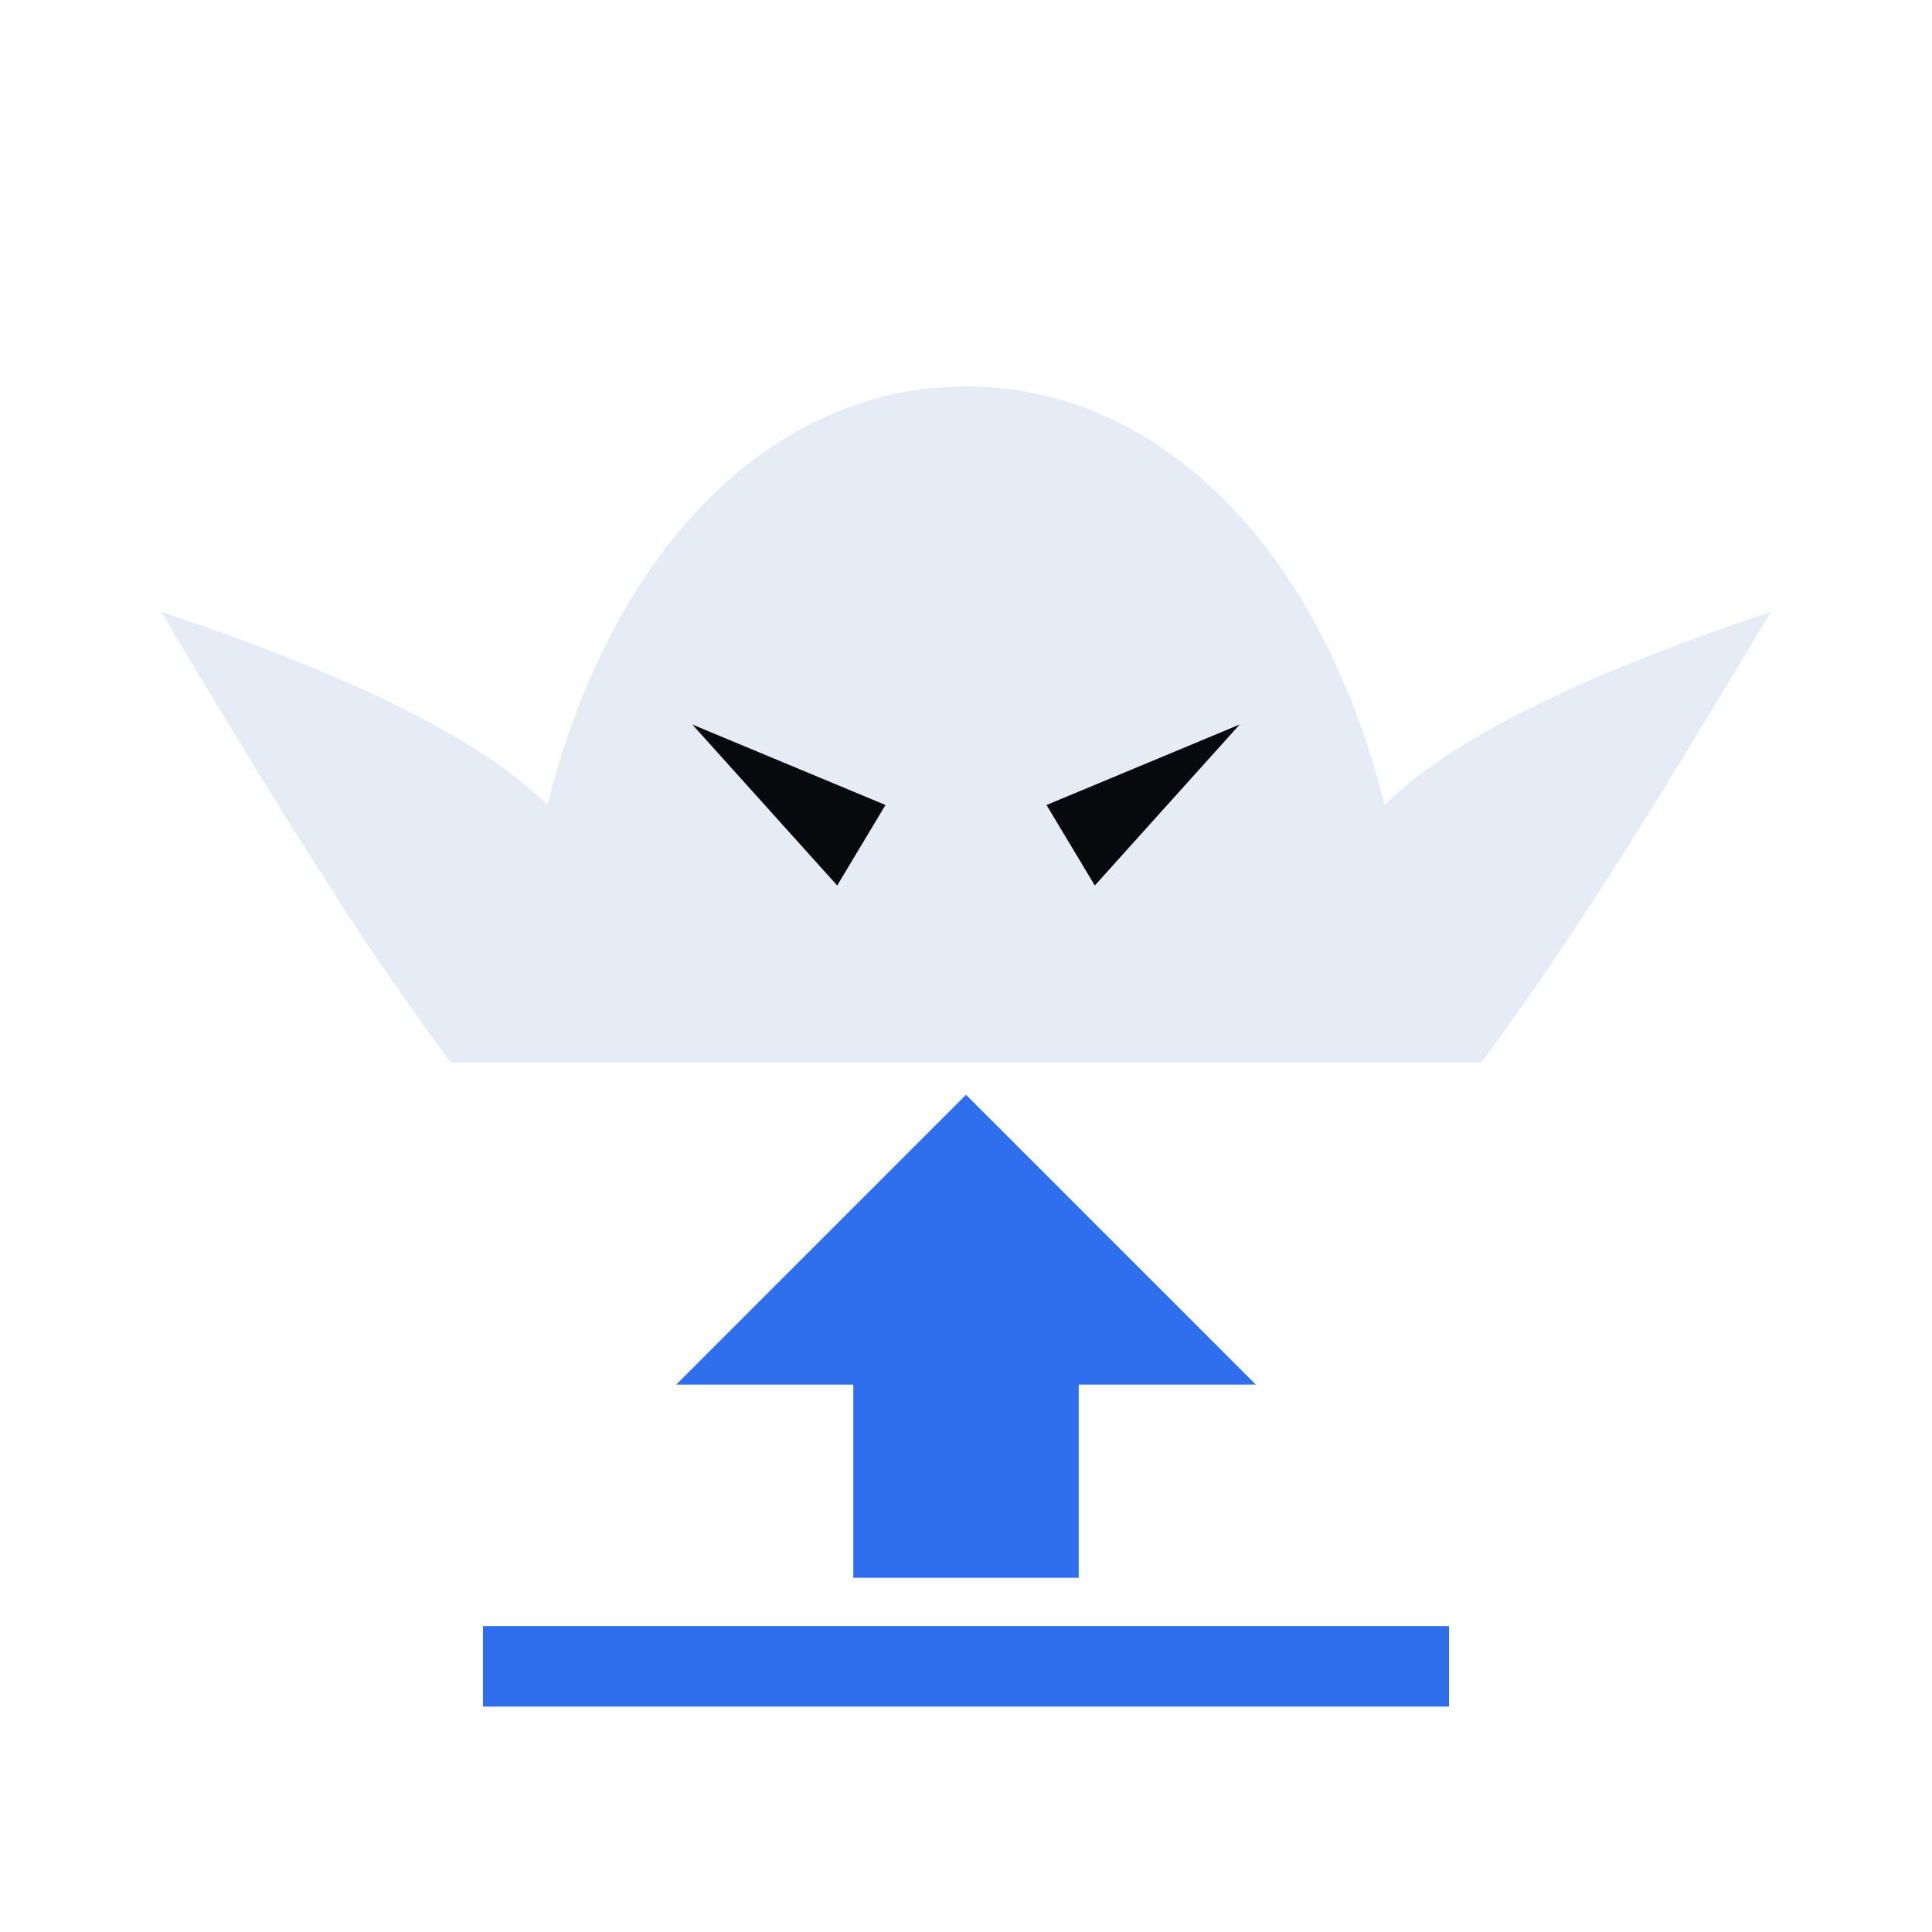
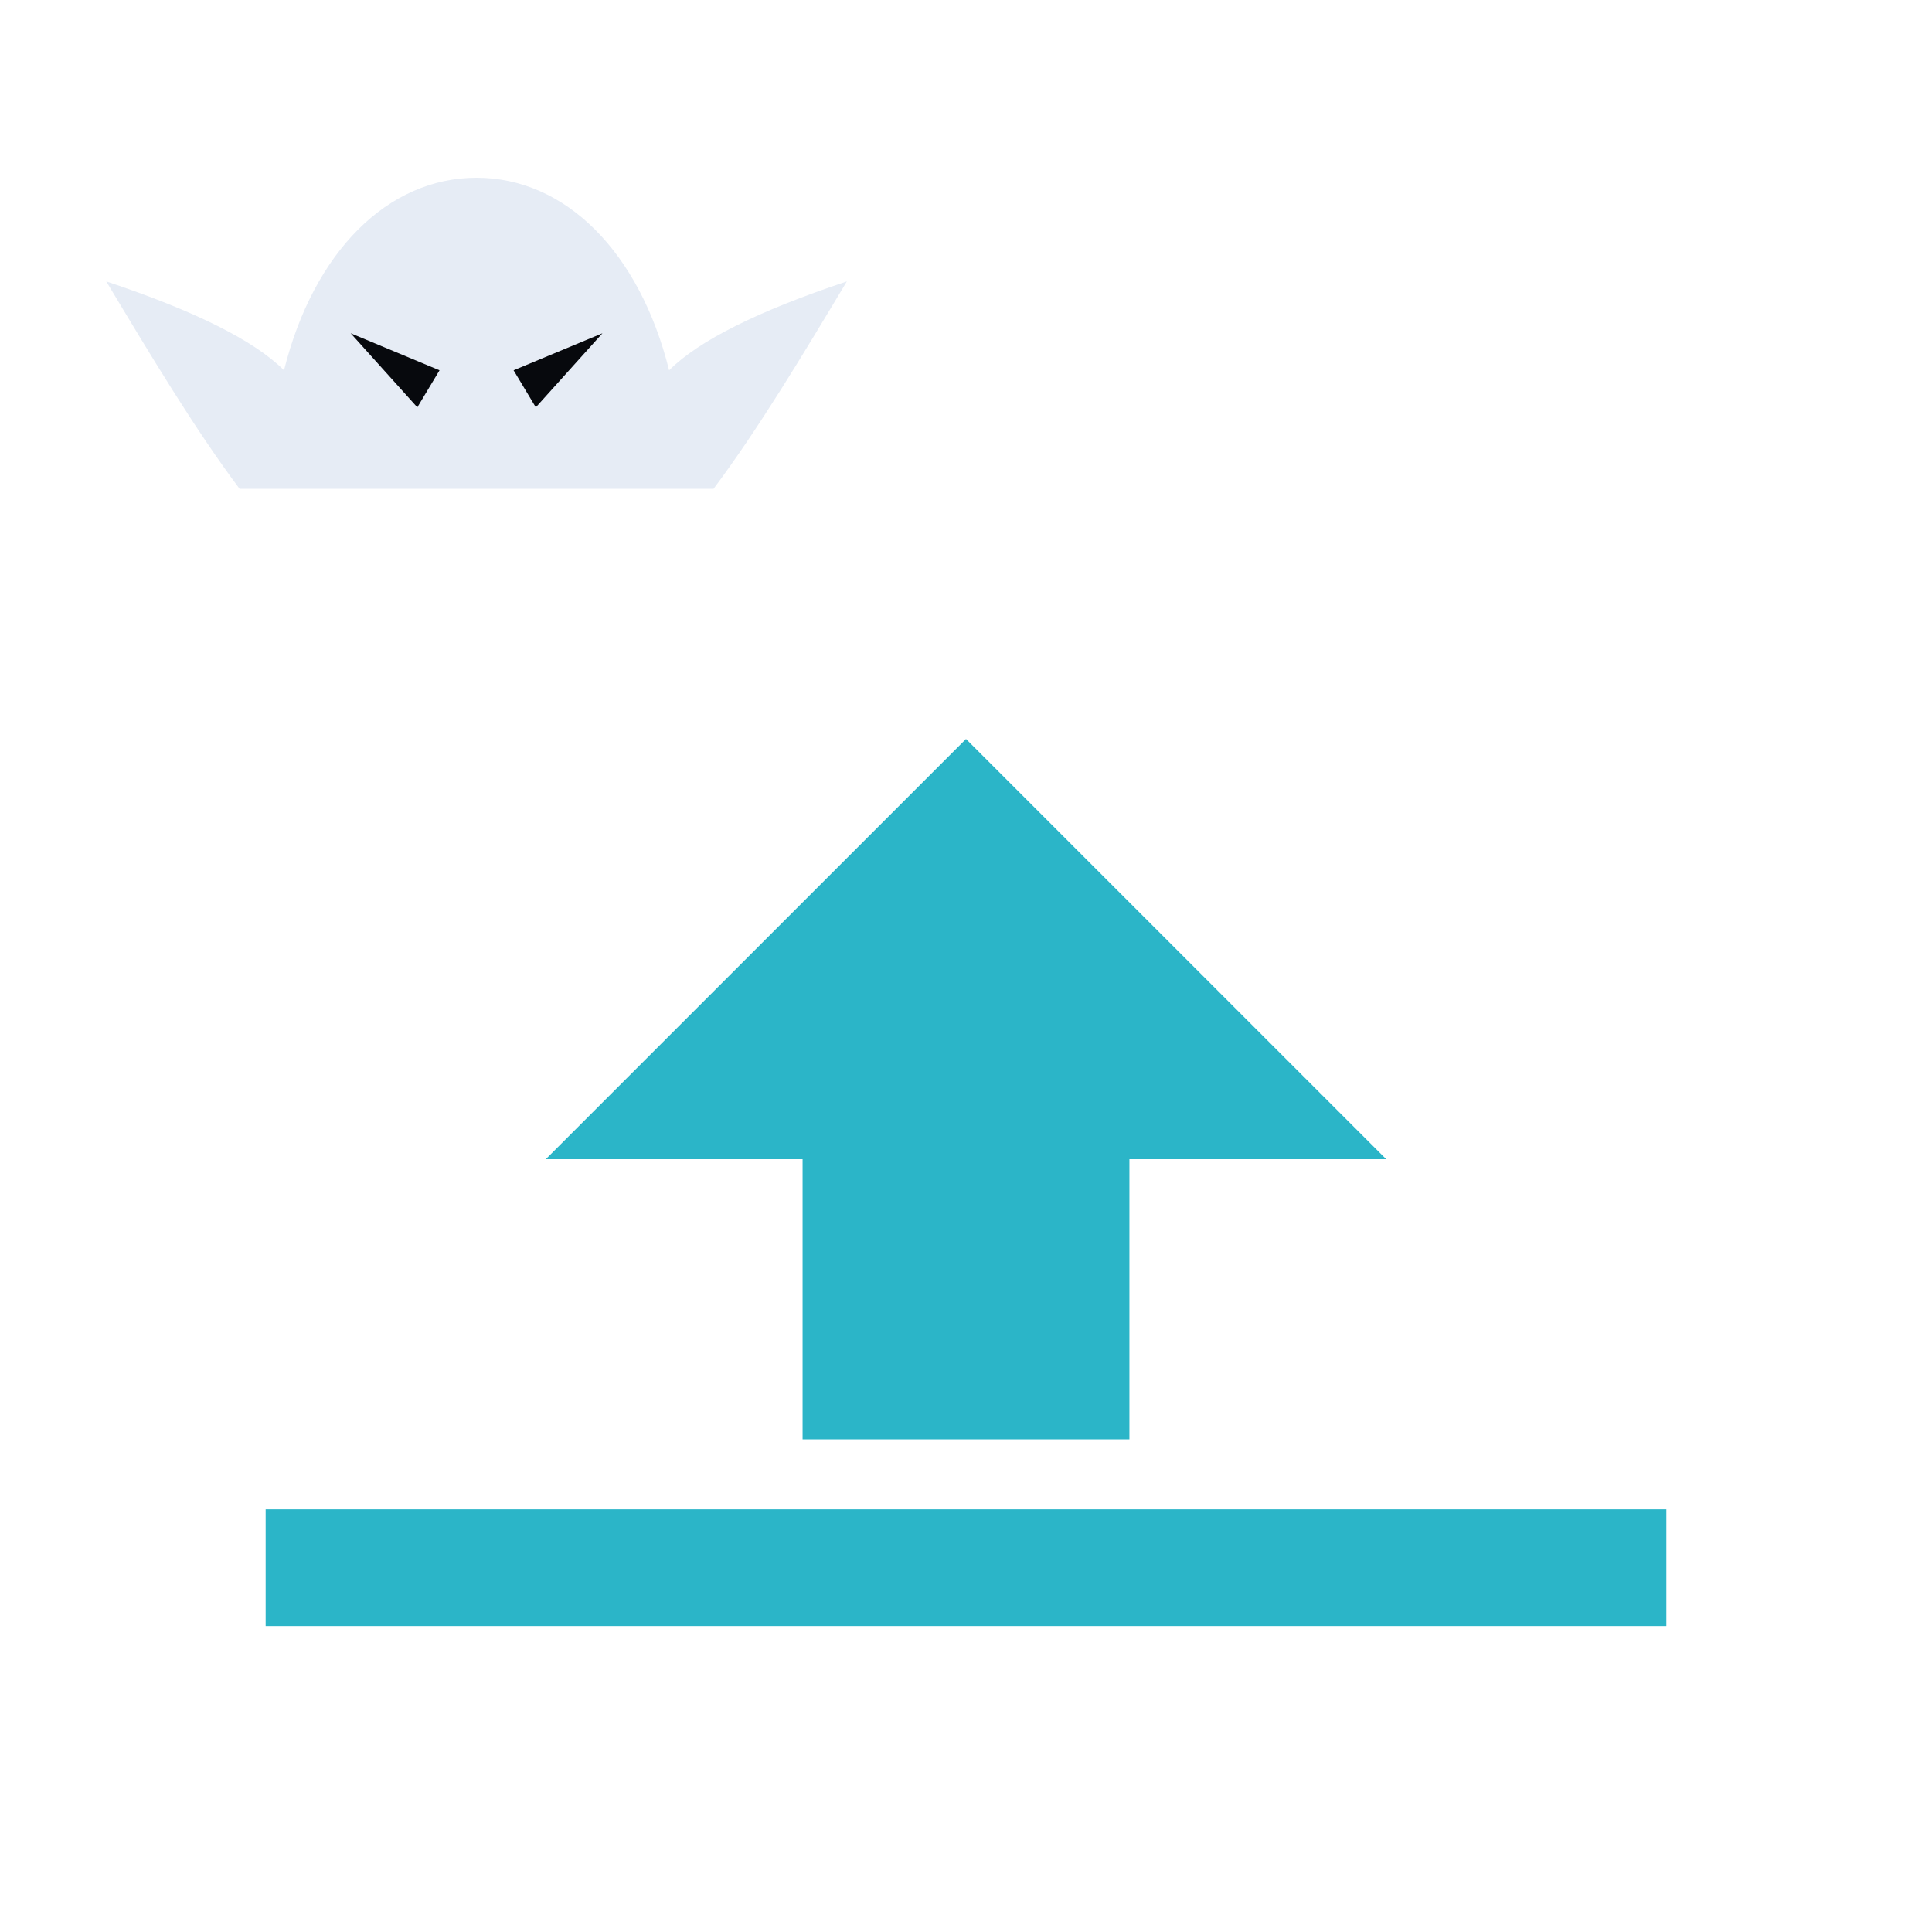
<svg xmlns="http://www.w3.org/2000/svg" viewBox="0 0 120 120" width="120" height="120">
-   <path d="M28 66 C22 58 16 48 10 38 C22 42 30 46 34 50 C38 34 48 24 60 24 C72 24 82 34 86 50 C90 46 98 42 110 38 C104 48 98 58 92 66 Z" fill="#E6ECF5" />
-   <path d="M43 45 L55 50 L52 55 Z" fill="#07090D" />
-   <path d="M77 45 L65 50 L68 55 Z" fill="#07090D" />
-   <path d="M60 68 L78 86 H67 V98 H53 V86 H42 Z" fill="#2F6FED" />
-   <path d="M30 101 H90 V106 H30 Z" fill="#2F6FED" />
+   <g transform="translate(60,72) scale(1.45) translate(-60,-86)">
+     <path d="M60 68 L78 86 H67 V98 H53 V86 H42 Z" fill="#2BB5C8" />
+     <path d="M30 101 H90 V106 H30 Z" fill="#2BB5C8" />
+   </g>
+   <g transform="translate(2,0) scale(0.46)">
+     <path d="M28 66 C22 58 16 48 10 38 C22 42 30 46 34 50 C38 34 48 24 60 24 C72 24 82 34 86 50 C90 46 98 42 110 38 C104 48 98 58 92 66 Z" fill="#E6ECF5" />
+     <path d="M43 45 L55 50 L52 55 Z" fill="#07090D" />
+     <path d="M77 45 L65 50 L68 55 Z" fill="#07090D" />
+   </g>
</svg>
